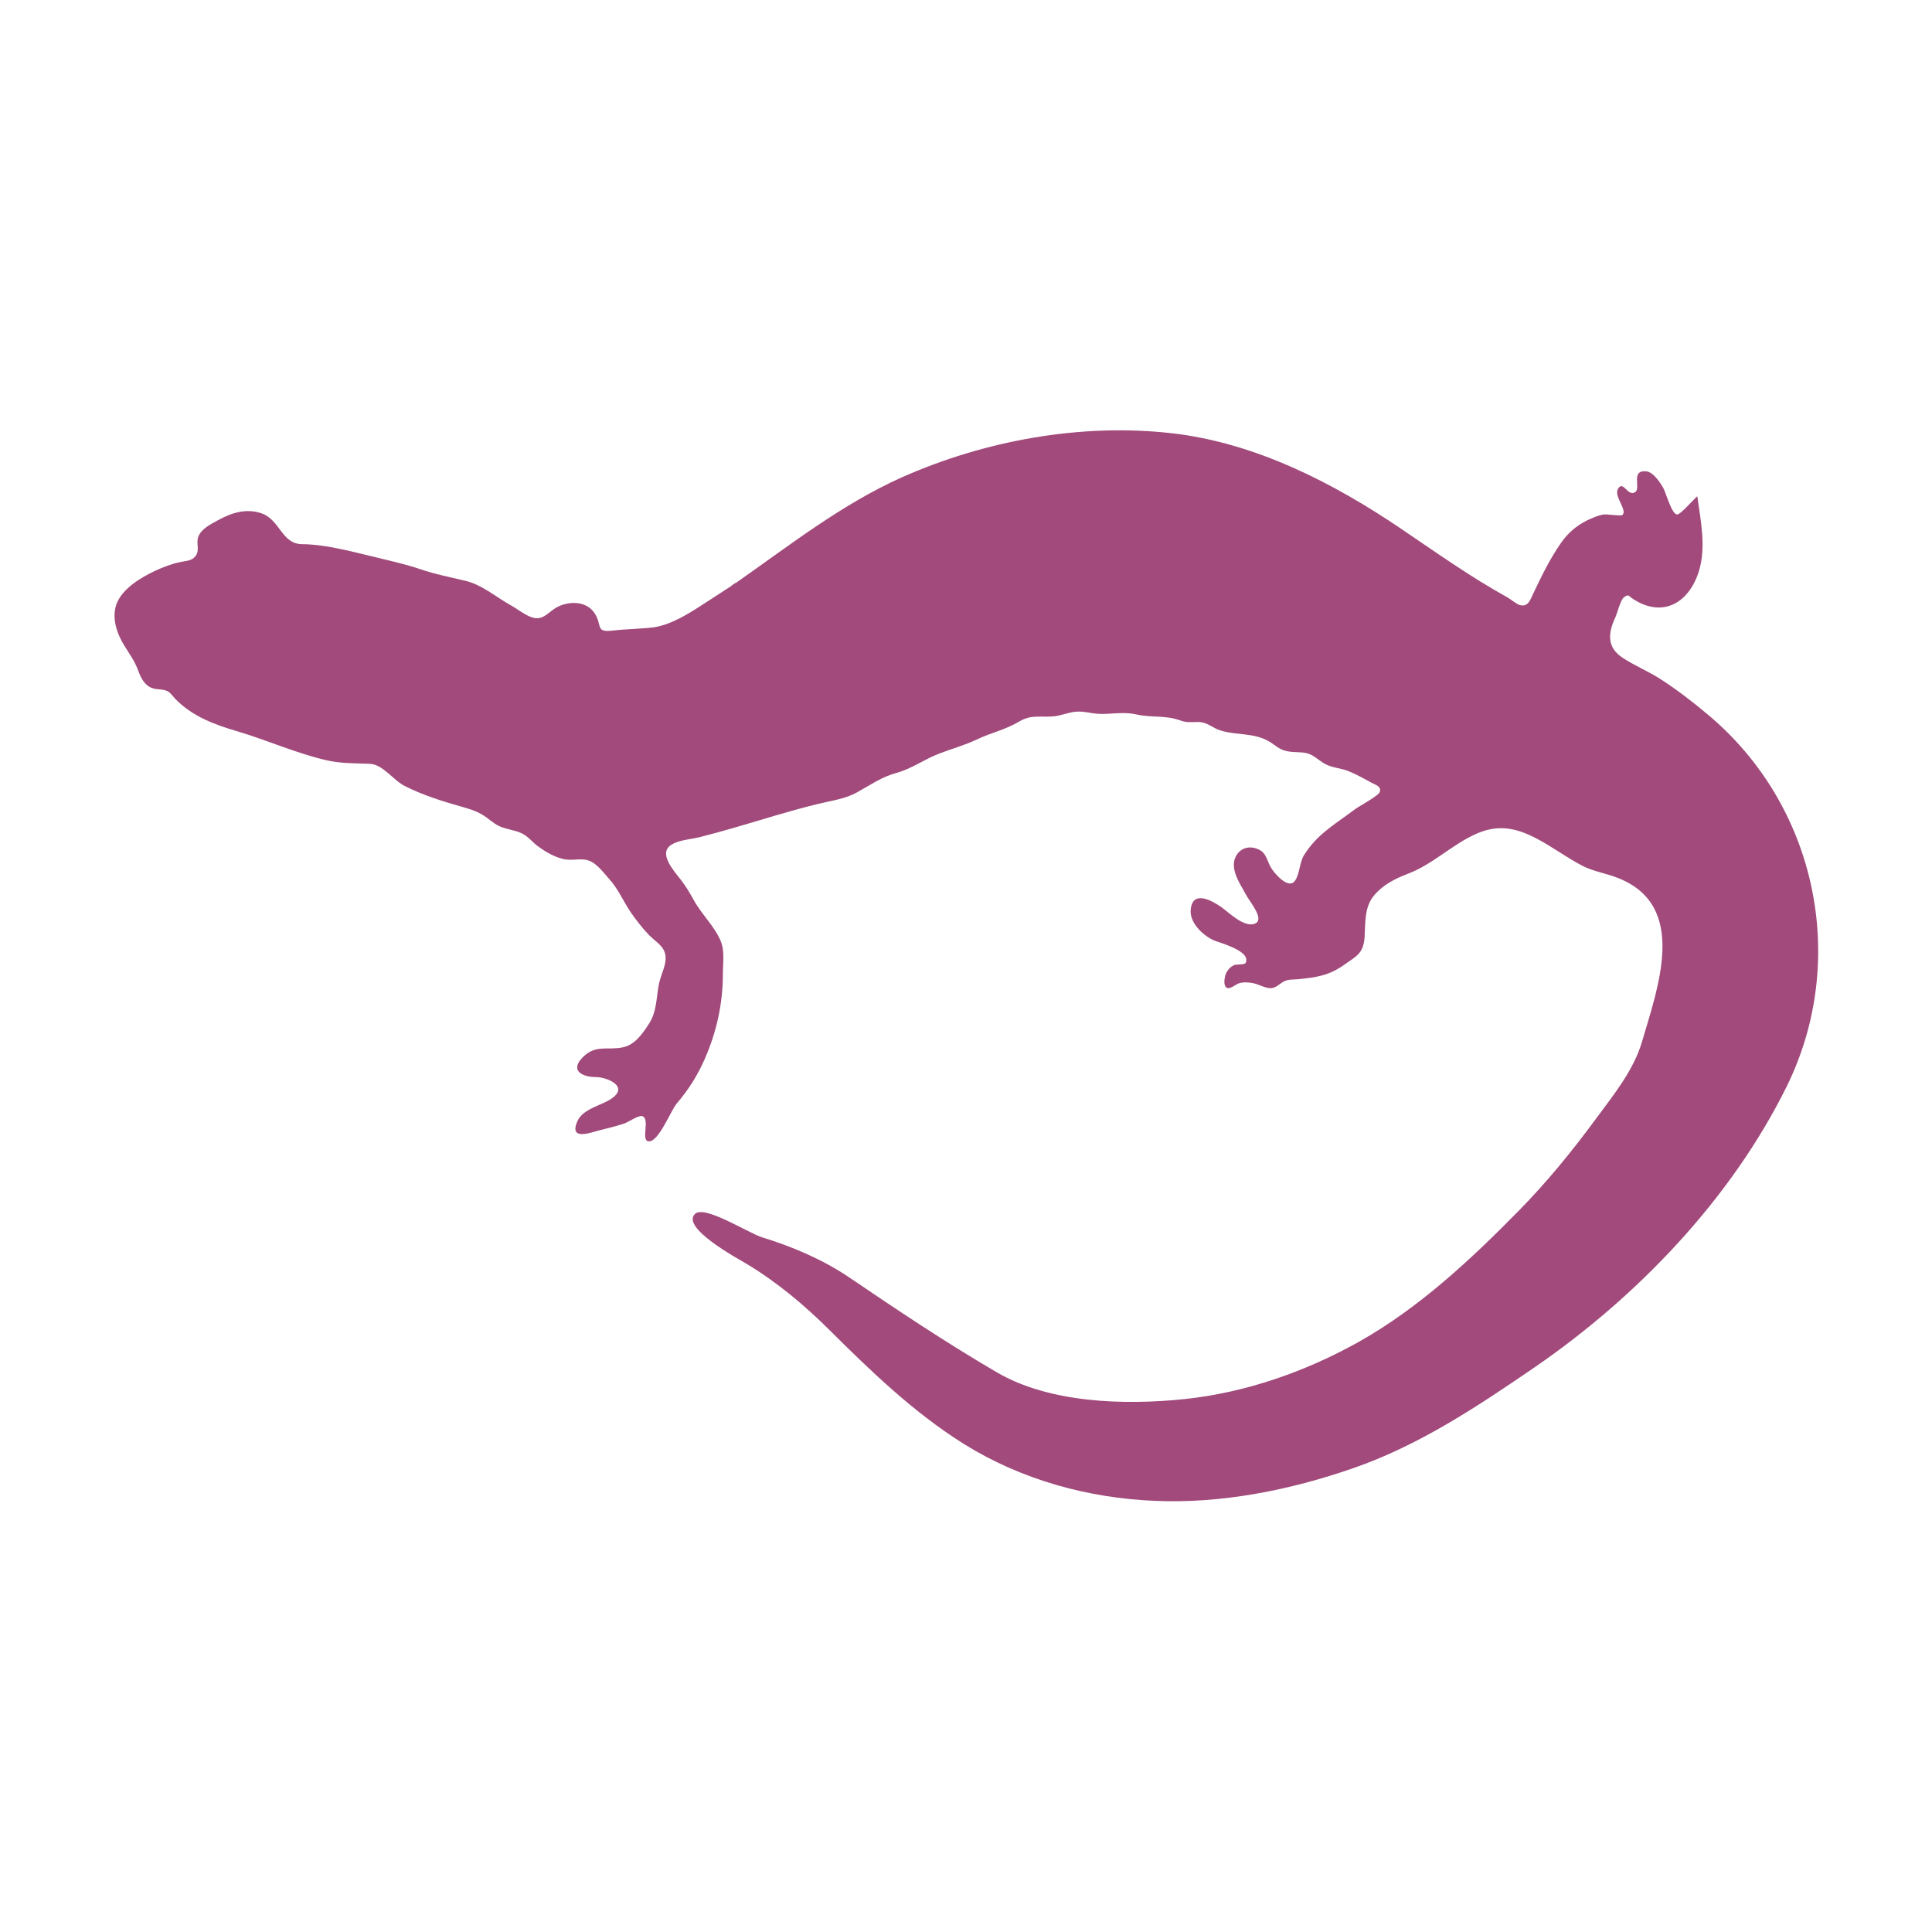
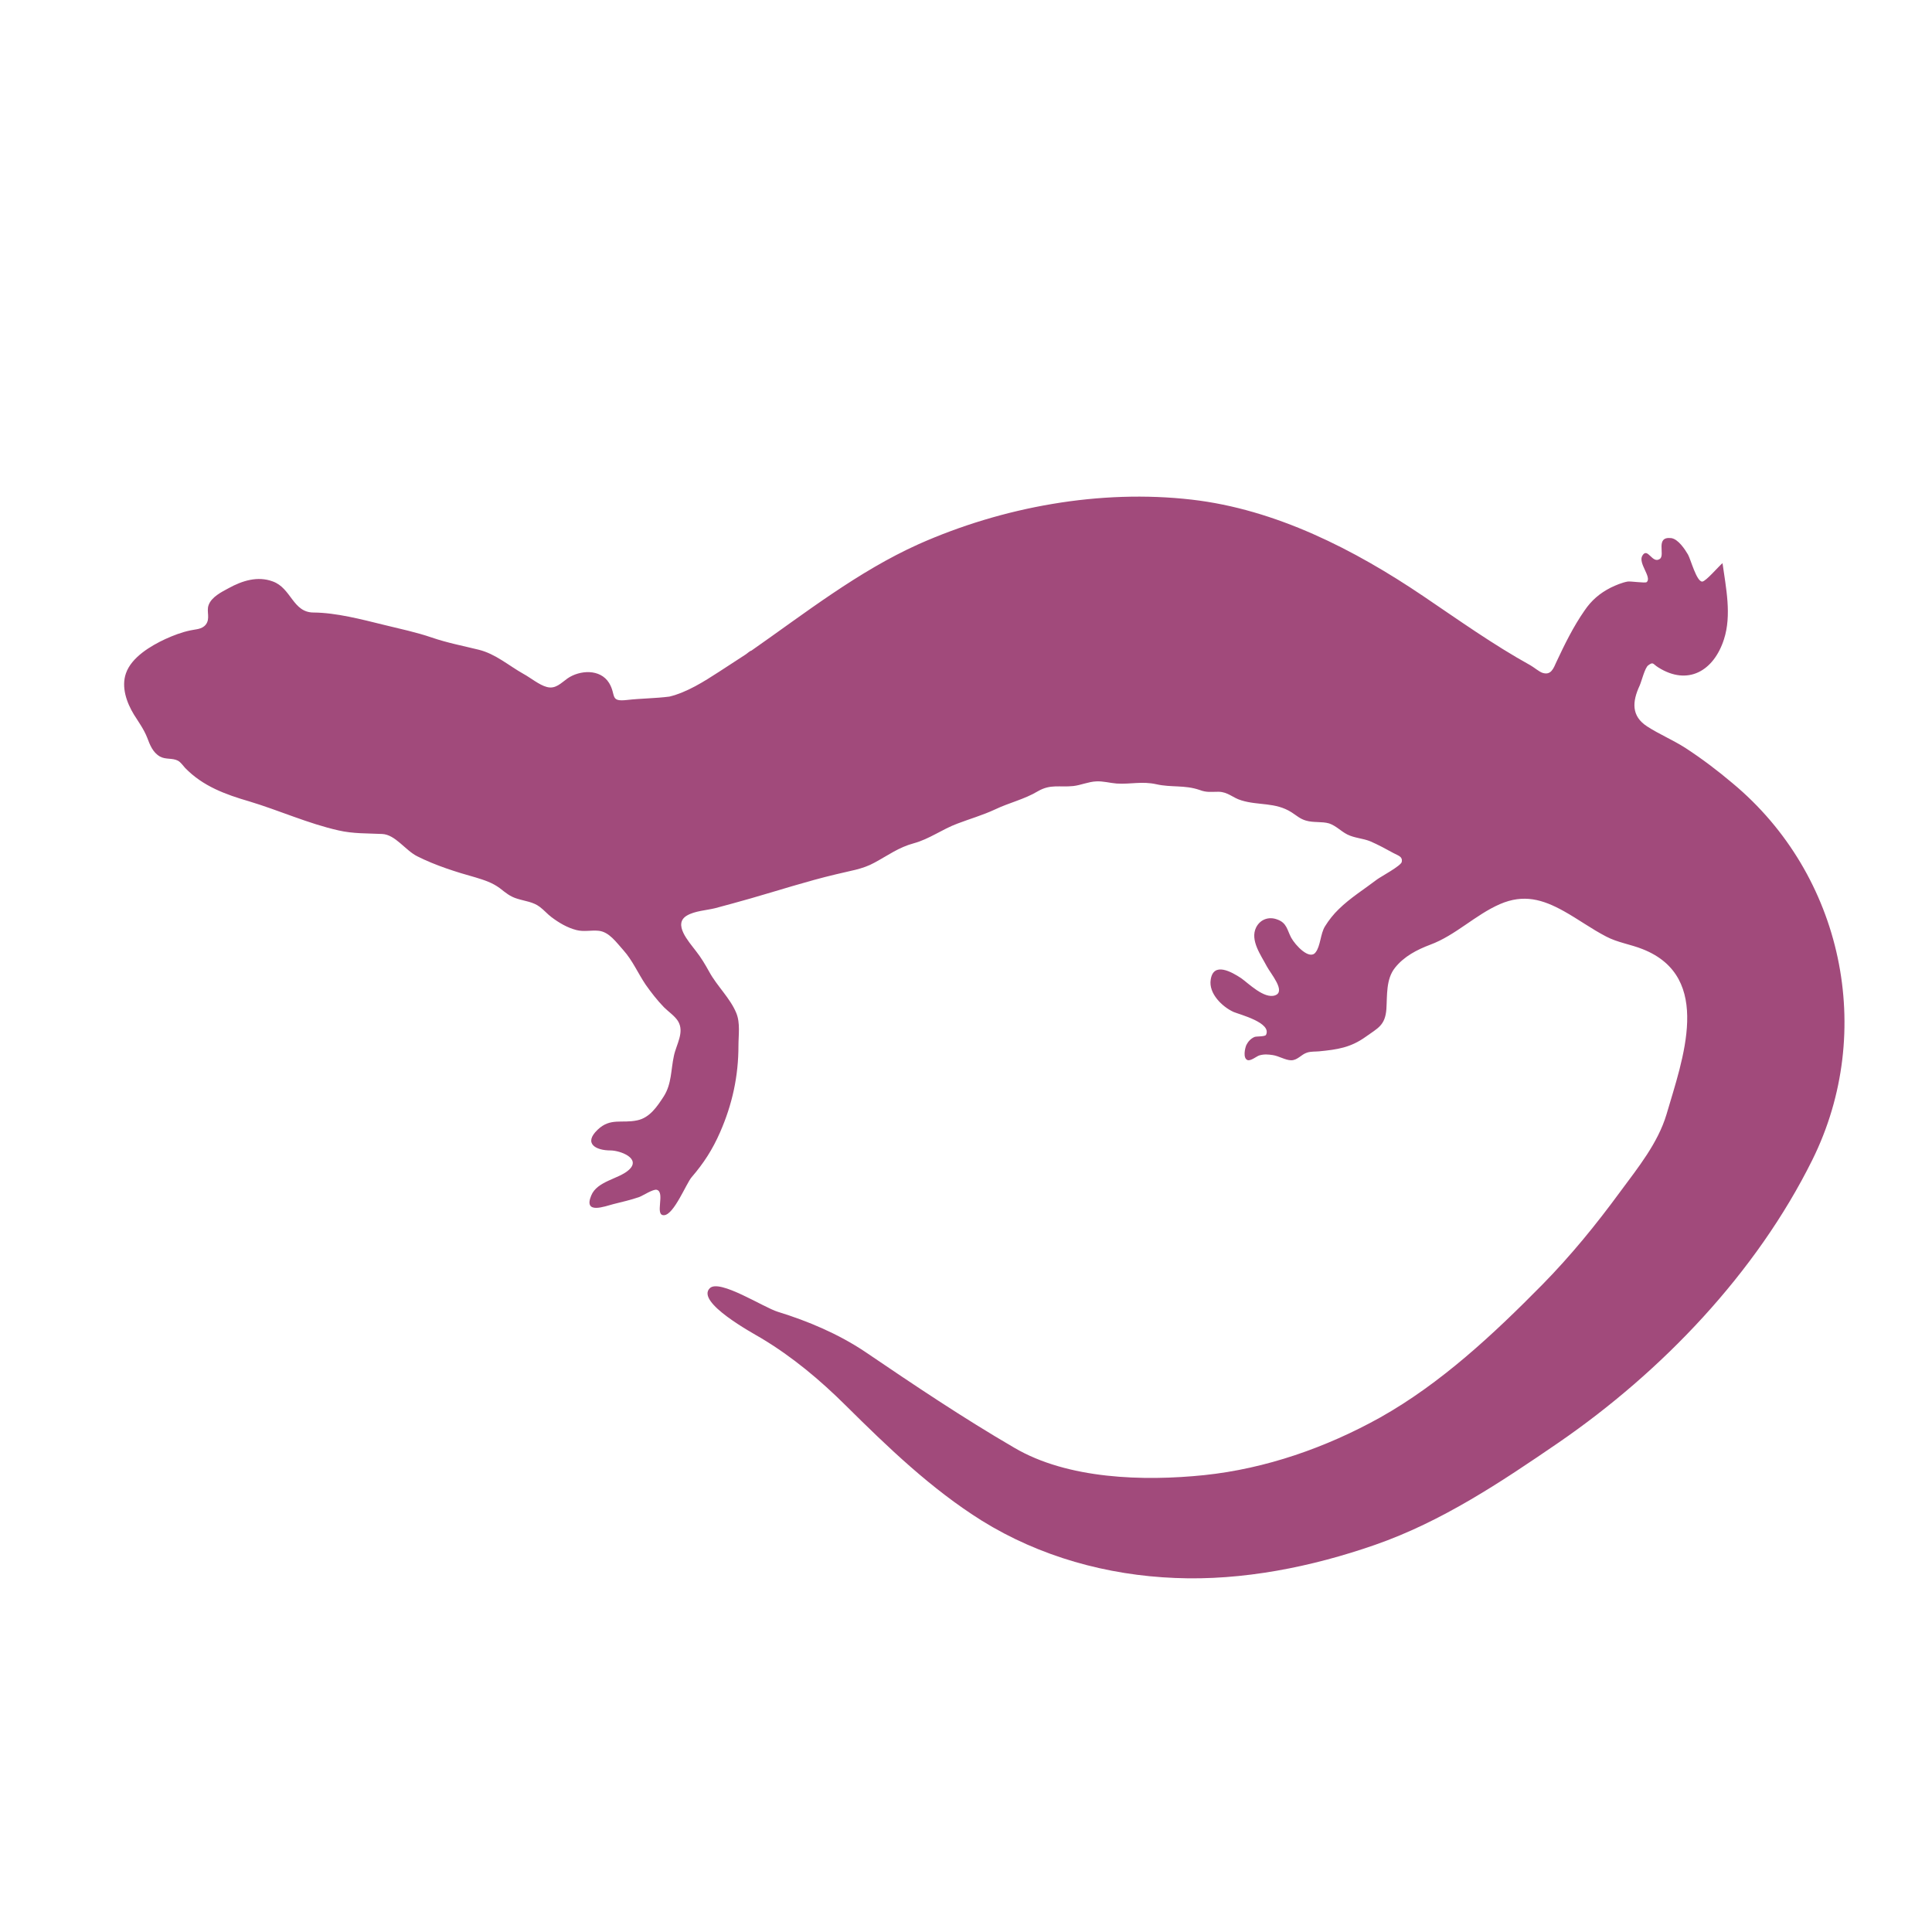
<svg xmlns="http://www.w3.org/2000/svg" version="1.1" id="Layer_1" x="0px" y="0px" viewBox="0 0 1080 1080" style="enable-background:new 0 0 1080 1080;" xml:space="preserve">
  <style type="text/css">
	.st0{fill:#A14A7B;}
</style>
  <g id="Layer_4">
-     <path class="st0" d="M393.5,337.5c4.9-3.2,9.9-6.4,14.8-9.6c0.8-0.5,2.3-2,3.2-2.1l-0.2,0.1c29.9-20.9,59.2-44,92.7-59   c46.5-20.7,100.5-30.5,151.2-24.7c46.4,5.3,90,27.6,128.2,53.5c19.5,13.2,38.6,26.8,59.2,38.2c1.8,1,4.9,3.6,6.6,4.2   c4.8,1.6,6.1-2.4,7.8-6.1c4.6-9.7,9.3-19.4,15.4-28.2c3.9-5.7,8.5-9.7,14.6-12.8c2.9-1.4,6.1-2.8,9.3-3.4c1.7-0.3,9.8,1,10.6,0.3   c3.1-2.7-5-10.5-2.4-14.7c3-5,5.4,4.9,9.7,1.8c3.1-2.3-2.8-12.5,6.2-11.5c3.9,0.5,7.6,6.2,9.3,9.1c1.5,2.6,4.8,15.1,7.9,15   c2-0.1,9.1-8.5,11.2-10.2c1.9,13.6,5.1,28.7,0.8,42.2c-5.6,17.5-20,25.8-36.3,15.5c-3.2-2-2.7-3.3-5.5-1.2   c-1.9,1.3-3.7,8.7-4.8,11.2c-4.2,8.9-4.8,16.9,4.2,22.7c6.7,4.4,14.4,7.5,21.3,12c9.1,5.9,17.7,12.5,26,19.5   c60.8,50.6,79.4,137.1,44.1,208.4c-31.1,62.7-83.3,117.1-140.4,156.4c-32.1,22-64.7,43.8-101.7,56.6c-35,12.2-73.4,19.9-110.6,18.3   c-37.6-1.5-74.9-11.8-106.9-31.7c-28-17.5-52.1-40.7-75.3-63.8c-14.3-14.2-29.6-27-47-37.4c-4.2-2.5-36.2-19.8-28.2-27.5   c5.3-5.2,29.8,10.7,37.6,13.1c16.7,5.1,33.6,12.3,48.2,22.1c27.1,18.4,54.3,36.6,82.7,53.2c29.6,17.4,71.6,18.6,105.1,15.1   c34.1-3.6,67.4-15.2,97.3-31.9c33.7-18.9,62.8-46.1,89.8-73.6c15.8-16.1,29.7-33.2,43.1-51.4c9.8-13.3,20.9-26.9,25.6-42.9   c8.8-30.2,26-75.8-13.2-91.4c-6.6-2.7-14-3.7-20.3-7c-8-4.2-15.4-9.6-23.3-14c-11.9-6.6-22.4-9.6-35.4-4   c-13.7,5.9-24.7,17.3-38.6,22.5c-7.3,2.8-14.5,6.4-19.5,12.8s-4.3,15.3-4.8,22.9c-0.7,9.1-4.8,10.5-11.5,15.3   c-8.3,5.9-15.5,7-25.7,8c-2.1,0.2-4.5,0-6.6,0.7c-3.3,1-5.2,4.3-8.8,4.3c-3.2,0-6.8-2.4-10.2-2.9c-2.6-0.4-4.9-0.6-7.5,0.2   c-1.5,0.5-4.7,3.2-6.4,2.6c-2.7-1-1.5-6.4-0.7-8.3c1-2,2.5-3.6,4.5-4.5c1-0.5,5.8-0.1,6.4-1.2c3.4-6.7-14.7-11.3-17.9-12.7   c-6.3-2.9-14-10.3-12.7-17.9c1.5-10,11.6-4.3,16.8-0.8c4,2.8,12.8,11.7,18.8,9.5c6.1-2.2-2.5-12-4.7-16.1   c-3.1-5.9-9.4-14.4-5.8-21.5c2.3-4.5,7-6.1,11.7-4.4c5.3,1.9,5.4,5.8,7.7,10.1c2.3,4.2,10.1,12.6,13.5,8.1   c2.8-3.5,2.7-10.4,5.2-14.5c2.1-3.4,4.7-6.6,7.5-9.4c6.4-6.3,14.2-11.1,21.3-16.5c2-1.5,13.3-7.5,13.7-9.7c0.5-3-1.8-3.4-4.6-4.9   c-4.2-2.3-8.5-4.7-12.9-6.5c-4.2-1.7-8.7-1.8-12.7-3.8c-3.6-1.8-6.1-4.8-10.1-6.1c-4.2-1.2-8.6-0.3-12.9-1.6   c-3.2-0.9-5.1-2.8-7.9-4.6c-9-5.7-18.3-3.7-27.8-6.6c-4.8-1.4-7.3-4.7-12.6-4.8c-4.4,0-6.5,0.5-10.5-1c-8.3-2.9-15.6-1.3-24-3.2   c-8-1.8-14.2,0.1-22-0.4c-3.8-0.3-7.4-1.4-11.3-1.2c-4.4,0.2-8.4,2.1-12.7,2.6c-7.7,0.8-12.6-1.2-19.6,2.9   c-7.6,4.6-15.9,6.3-23.8,10.1c-6.8,3.2-13.8,5.1-20.8,7.8c-8.5,3.2-15.4,8.5-24.2,10.9c-8.4,2.3-14.2,6.6-21.7,10.7   c-6.7,3.8-14.2,4.7-21.6,6.5c-15.8,3.8-31.4,8.8-46.9,13.3c-6.6,1.9-13.1,3.7-19.8,5.4c-4.9,1.2-11.2,1.5-15.5,4.1   c-7.9,4.7,1,14.4,5,19.6c3,3.8,5,7.3,7.4,11.6c4.3,7.8,11.6,14.6,15,22.8c2.3,5.5,1.2,12.2,1.2,18c0,16.8-3.4,32.5-10.2,48   c-4.2,9.5-9,17-15.7,24.9c-3,3.5-9.8,20.8-15.2,21c-5.4,0.3,0.9-12.8-4.1-14.1c-2-0.5-7.8,3.4-9.8,4.1c-4.7,1.6-9.4,2.7-14.2,3.9   c-4.7,1.2-16.7,5.9-12.3-4.8c3.3-8,15.1-9.1,20.7-14.1c7.3-6.4-4.7-10.9-10.1-10.9c-7.9,0-15.1-3.8-7-11.5c7-6.7,13.4-3.4,21.8-5.1   c7-1.4,11.2-7.7,14.9-13.4c4.4-6.9,3.9-14.6,5.5-22.3c1.3-6.3,6-13.2,2.3-19.3c-1.8-2.9-5.3-5.2-7.7-7.6   c-3.8-3.9-7.1-8.2-10.2-12.6c-4.3-6.3-7.2-13.4-12.3-19c-3.9-4.3-7.9-10.3-13.9-10.8c-4.1-0.4-8,0.7-12.2-0.4   c-5-1.3-9.7-4.1-13.8-7.1c-2.3-1.7-4.1-3.9-6.4-5.6c-3.8-2.9-8.1-3.2-12.5-4.6c-4.1-1.2-6.5-3.4-9.7-5.8c-4.2-3.1-8.5-4.5-13.4-5.9   c-10.7-3-22.3-6.6-32.3-11.7c-6.6-3.3-12.2-12.1-19.5-12.4c-8.2-0.4-16-0.1-24.2-2c-16.7-3.8-32.9-11.1-49.3-16   c-13.3-3.9-25.7-8.4-35.5-18.5c-1.2-1.3-2.4-3.2-4.1-4.1c-3.1-1.6-6.7-0.5-9.9-2.3c-4-2.3-5.5-6.4-7-10.4   c-1.9-4.8-4.7-8.5-7.3-12.8c-4.1-6.6-7.1-15.2-4.5-22.9c3.1-8.9,13.8-15.2,21.9-19c4.4-2,9-3.8,13.8-4.8c3-0.7,6.3-0.5,8.5-3.2   c2.7-3.4,0.3-7.3,1.6-10.8c1.6-4.6,7.2-7.3,11.1-9.4c7.5-4.2,16-6.8,24.4-3.8c10.4,3.7,11.1,17.2,22.7,17.2   c12.5,0.1,26.4,3.8,38.9,6.8c8.8,2.2,17.9,4.1,26.5,7c8.7,3,17.1,4.6,25.9,6.7c9.3,2.3,16.6,8.8,24.8,13.4   c3.9,2.1,8.7,6.1,12.9,7.2c5,1.4,7.9-2.2,11.6-4.8c6.6-4.6,18-5.4,23,2.6c4.1,6.7,0.2,10.5,9.8,9.4c7.8-0.9,15.9-0.9,23.6-1.9   C375.7,348.9,385.1,343,393.5,337.5z" />
+     <path class="st0" d="M402,375.5c4.9-3.2,10-6.5,14.9-9.7c0.8-0.5,2.3-2,3.2-2.1l-0.2,0.1c30.2-21.1,59.8-44.4,93.6-59.6   c47-20.9,101.5-30.8,152.7-24.9c46.9,5.4,90.9,27.9,129.5,54c19.7,13.3,39,27.1,59.8,38.6c1.8,1,4.9,3.6,6.7,4.2   c4.8,1.6,6.2-2.4,7.9-6.2c4.6-9.8,9.4-19.6,15.6-28.5c3.9-5.8,8.6-9.8,14.7-12.9c2.9-1.4,6.2-2.8,9.4-3.4c1.7-0.3,9.9,1,10.7,0.3   c3.1-2.7-5-10.6-2.4-14.8c3-5,5.5,4.9,9.8,1.8c3.1-2.3-2.8-12.6,6.3-11.6c3.9,0.5,7.7,6.3,9.4,9.2c1.5,2.6,4.8,15.3,8,15.1   c2-0.1,9.2-8.6,11.3-10.3c1.9,13.7,5.2,29,0.8,42.6c-5.7,17.7-20.2,26.1-36.7,15.7c-3.2-2-2.7-3.3-5.6-1.2   c-1.9,1.3-3.7,8.8-4.8,11.3c-4.2,9-4.8,17.1,4.2,22.9c6.8,4.4,14.5,7.6,21.5,12.1c9.2,6,17.9,12.6,26.3,19.7   c61.4,51.1,80.2,138.5,44.5,210.5c-31.4,63.3-84.1,118.3-141.8,158c-32.4,22.2-65.3,44.2-102.7,57.2   c-35.3,12.3-74.1,20.1-111.7,18.5c-38-1.5-75.6-11.9-108-32c-28.3-17.7-52.6-41.1-76.1-64.4c-14.4-14.3-29.9-27.3-47.5-37.8   c-4.2-2.5-36.6-20-28.5-27.8c5.4-5.3,30.1,10.8,38,13.2c16.9,5.2,33.9,12.4,48.7,22.3c27.4,18.6,54.8,37,83.5,53.7   c29.9,17.6,72.3,18.8,106.2,15.3c34.4-3.6,68.1-15.4,98.3-32.2c34-19.1,63.4-46.6,90.7-74.3c16-16.3,30-33.5,43.5-51.9   c9.9-13.4,21.1-27.2,25.9-43.3c8.9-30.5,26.3-76.6-13.3-92.3c-6.7-2.7-14.1-3.7-20.5-7.1c-8.1-4.2-15.6-9.7-23.5-14.1   c-12-6.7-22.6-9.7-35.8-4c-13.8,6-24.9,17.5-39,22.7c-7.4,2.8-14.6,6.5-19.7,12.9s-4.3,15.5-4.8,23.1c-0.7,9.2-4.8,10.6-11.6,15.5   c-8.4,6-15.7,7.1-26,8.1c-2.1,0.2-4.5,0-6.7,0.7c-3.3,1-5.3,4.3-8.9,4.3c-3.2,0-6.9-2.4-10.3-2.9c-2.6-0.4-4.9-0.6-7.6,0.2   c-1.5,0.5-4.7,3.2-6.5,2.6c-2.7-1-1.5-6.5-0.7-8.4c1-2,2.5-3.6,4.5-4.5c1-0.5,5.9-0.1,6.5-1.2c3.4-6.8-14.8-11.4-18.1-12.8   c-6.4-2.9-14.1-10.4-12.8-18.1c1.5-10.1,11.7-4.3,17-0.8c4,2.8,12.9,11.8,19,9.6c6.2-2.2-2.5-12.1-4.7-16.3   c-3.1-6-9.5-14.5-5.9-21.7c2.3-4.5,7.1-6.2,11.8-4.4c5.4,1.9,5.5,5.9,7.8,10.2c2.3,4.2,10.2,12.7,13.6,8.2   c2.8-3.5,2.7-10.5,5.3-14.6c2.1-3.4,4.7-6.7,7.6-9.5c6.5-6.4,14.3-11.2,21.5-16.7c2-1.5,13.4-7.6,13.8-9.8c0.5-3-1.8-3.4-4.6-4.9   c-4.2-2.3-8.6-4.7-13-6.6c-4.2-1.7-8.8-1.8-12.8-3.8c-3.6-1.8-6.2-4.8-10.2-6.2c-4.2-1.2-8.7-0.3-13-1.6c-3.2-0.9-5.2-2.8-8-4.6   c-9.1-5.8-18.5-3.7-28.1-6.7c-4.8-1.4-7.4-4.7-12.7-4.8c-4.4,0-6.6,0.5-10.6-1c-8.4-2.9-15.8-1.3-24.2-3.2   c-8.1-1.8-14.3,0.1-22.2-0.4c-3.8-0.3-7.5-1.4-11.4-1.2c-4.4,0.2-8.5,2.1-12.8,2.6c-7.8,0.8-12.7-1.2-19.8,2.9   c-7.7,4.6-16.1,6.4-24,10.2c-6.9,3.2-13.9,5.2-21,7.9c-8.6,3.2-15.6,8.6-24.4,11c-8.5,2.3-14.3,6.7-21.9,10.8   c-6.8,3.8-14.3,4.7-21.8,6.6c-16,3.8-31.7,8.9-47.4,13.4c-6.7,1.9-13.2,3.7-20,5.5c-4.9,1.2-11.3,1.5-15.7,4.1   c-8,4.7,1,14.5,5,19.8c3,3.8,5.1,7.4,7.5,11.7c4.3,7.9,11.7,14.7,15.1,23c2.3,5.6,1.2,12.3,1.2,18.2c0,17-3.4,32.8-10.3,48.5   c-4.2,9.6-9.1,17.2-15.9,25.1c-3,3.5-9.9,21-15.4,21.2c-5.5,0.3,0.9-12.9-4.1-14.2c-2-0.5-7.9,3.4-9.9,4.1   c-4.7,1.6-9.5,2.7-14.3,3.9c-4.7,1.2-16.9,6-12.4-4.8c3.3-8.1,15.3-9.2,20.9-14.2c7.4-6.5-4.7-11-10.2-11c-8,0-15.3-3.8-7.1-11.6   c7.1-6.8,13.5-3.4,22-5.2c7.1-1.4,11.3-7.8,15-13.5c4.4-7,3.9-14.7,5.6-22.5c1.3-6.4,6.1-13.3,2.3-19.5c-1.8-2.9-5.4-5.3-7.8-7.7   c-3.8-3.9-7.2-8.3-10.3-12.7c-4.3-6.4-7.3-13.5-12.4-19.2c-3.9-4.3-8-10.4-14-10.9c-4.1-0.4-8.1,0.7-12.3-0.4   c-5.1-1.3-9.8-4.1-13.9-7.2c-2.3-1.7-4.1-3.9-6.5-5.7c-3.8-2.9-8.2-3.2-12.6-4.6c-4.1-1.2-6.6-3.4-9.8-5.9c-4.2-3.1-8.6-4.5-13.5-6   c-10.8-3-22.5-6.7-32.6-11.8c-6.7-3.3-12.3-12.2-19.7-12.5c-8.3-0.4-16.2-0.1-24.4-2c-16.9-3.8-33.2-11.2-49.8-16.2   c-13.4-3.9-26-8.5-35.9-18.7c-1.2-1.3-2.4-3.2-4.1-4.1c-3.1-1.6-6.8-0.5-10-2.3c-4-2.3-5.6-6.5-7.1-10.5c-1.9-4.8-4.7-8.6-7.4-12.9   c-4.1-6.7-7.2-15.4-4.5-23.1c3.1-9,13.9-15.4,22.1-19.2c4.4-2,9.1-3.8,13.9-4.8c3-0.7,6.4-0.5,8.6-3.2c2.7-3.4,0.3-7.4,1.6-10.9   c1.6-4.6,7.3-7.4,11.2-9.5c7.6-4.2,16.2-6.9,24.6-3.8c10.5,3.7,11.2,17.4,22.9,17.4c12.6,0.1,26.7,3.8,39.3,6.9   c8.9,2.2,18.1,4.1,26.8,7.1c8.8,3,17.3,4.6,26.2,6.8c9.4,2.3,16.8,8.9,25,13.5c3.9,2.1,8.8,6.2,13,7.3c5,1.4,8-2.2,11.7-4.8   c6.7-4.6,18.2-5.5,23.2,2.6c4.1,6.8,0.2,10.6,9.9,9.5c7.9-0.9,16.1-0.9,23.8-1.9C384.1,387,393.5,381,402,375.5z" />
  </g>
</svg>
